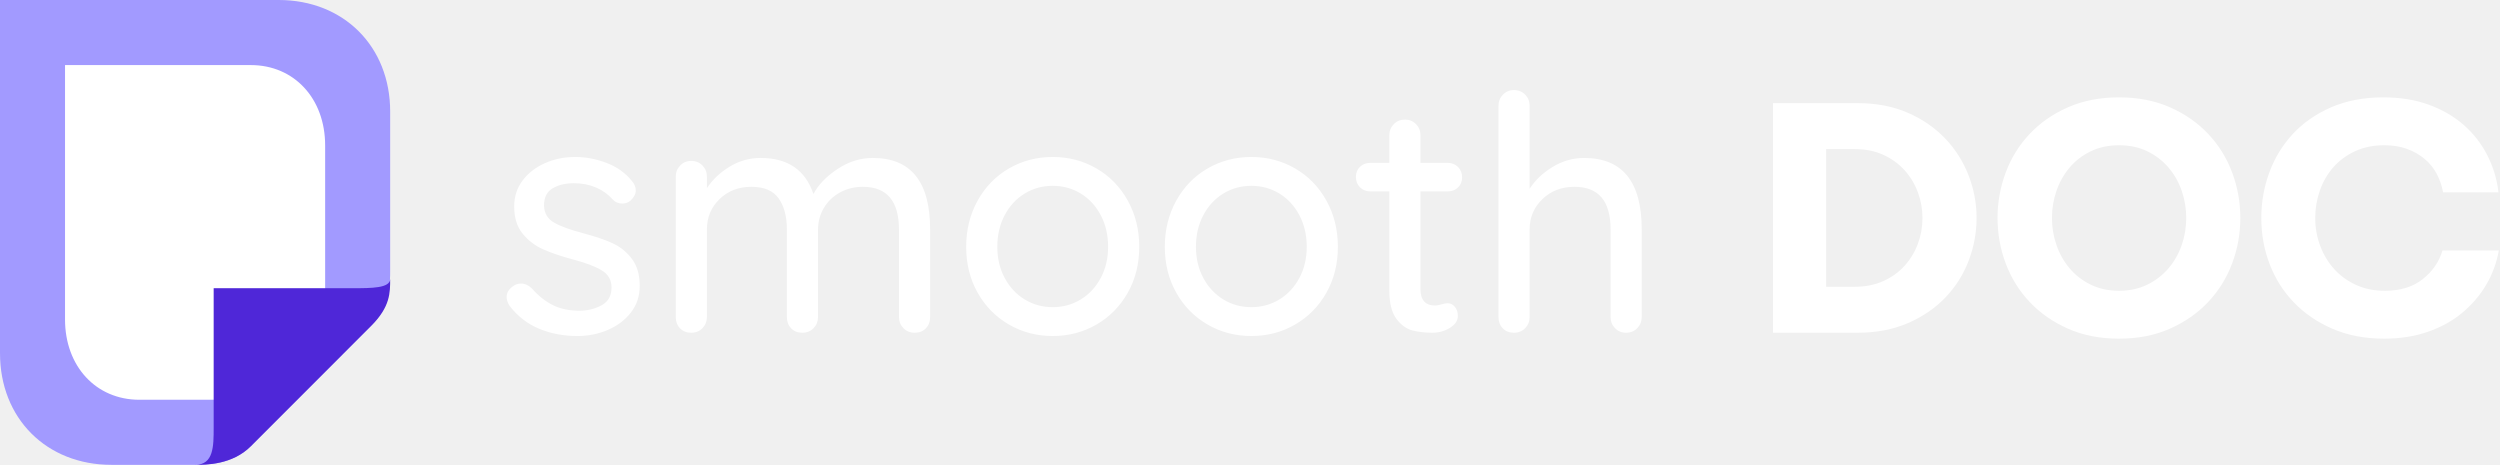
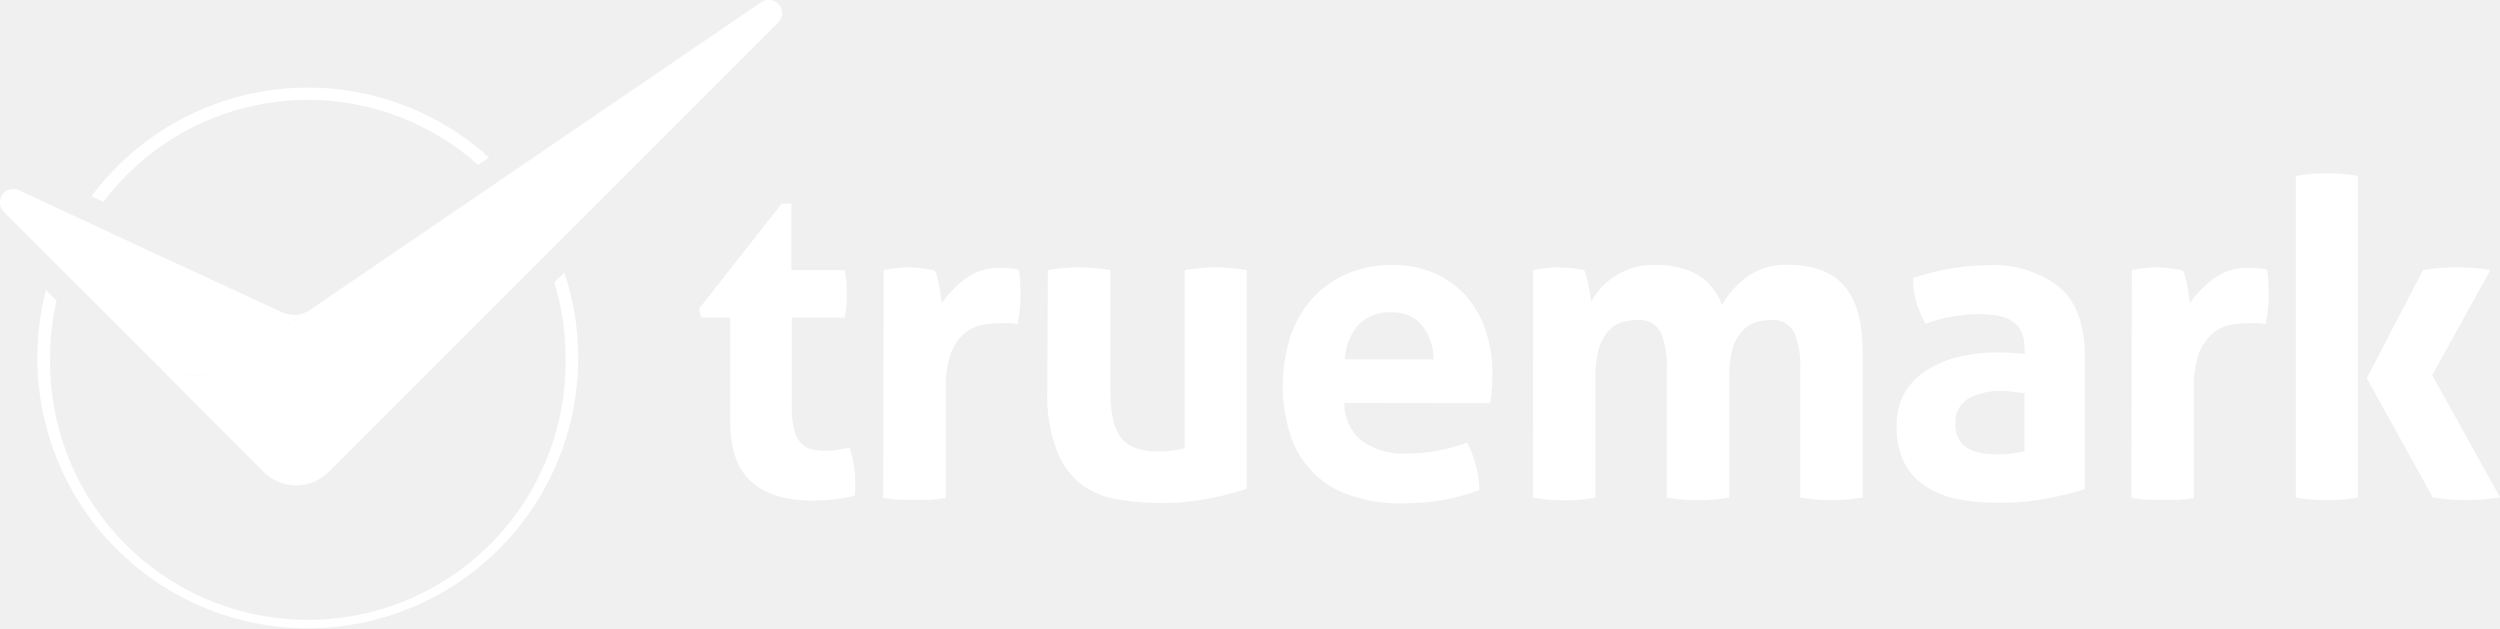
- <svg xmlns="http://www.w3.org/2000/svg" height="193" viewBox="0 0 1038 193" width="1038">
-   <g fill="none" fill-rule="evenodd">
-     <path d="m0 0h115.715c27 0 46.286 19.301 46.286 46.321v65.62c0 5.774 0 15.44-7.714 23.16 0 0-50.143 50.18-50.143 50.18-7.714 7.72-18.588 7.72-23.143 7.72-7.965 0-19.537 0-34.714 0-27 0-46.286-19.3-46.286-46.32z" fill="#a29aff" />
-     <path d="m27 27.022h77.143c18 0 30.857 13.896 30.857 33.35v21.088 26.158 35.63s-24.296 22.733-28.853 22.733c-4.557 0-22.11 0-25.147 0-5.31 0-13.025 0-23.143 0-18 0-30.857-13.896-30.857-33.35 0-32.756 0-57.324 0-73.702 0-7.091 0-17.726 0-31.908z" fill="#fff" />
-     <path d="m162 115.801c0 5.774 0 11.58-7.714 19.3 0 0-50.143 50.18-50.143 50.18-7.714 7.72-18.588 7.72-23.143 7.72 7.715 0 7.715-7.72 7.715-15.44v-57.9h57.857c7.714 0 15.429 0 15.429-3.86z" fill="#4f27d8" />
-     <g fill="#fff" fill-rule="nonzero" transform="translate(206 2)">
-       <path d="m33.751 137.515c4.446 0 8.642-.84 12.589-2.519 3.947-1.679 7.145-4.085 9.595-7.216 2.45-3.132 3.675-6.83 3.675-11.097 0-4.629-1.089-8.373-3.266-11.233-2.177-2.859-4.854-5.015-8.029-6.467-3.176-1.452-7.168-2.814-11.976-4.085-5.534-1.452-9.64-2.95-12.316-4.493-2.676-1.543-4.06-3.903-4.151-7.08 0-3.358 1.202-5.741 3.606-7.148s5.33-2.11 8.778-2.11c3.357 0 6.419.59 9.186 1.77s5.103 2.859 7.009 5.038c.998 1.089 2.314 1.634 3.947 1.634 1.361 0 2.495-.408 3.402-1.225 1.452-1.362 2.177-2.768 2.177-4.221 0-1.362-.544-2.678-1.633-3.948-2.722-3.358-6.238-5.855-10.547-7.488-4.31-1.634-8.642-2.451-12.997-2.451-4.536 0-8.733.862-12.589 2.587-3.856 1.725-6.941 4.13-9.254 7.216-2.314 3.086-3.47 6.672-3.47 10.756 0 4.629 1.157 8.373 3.47 11.233 2.314 2.859 5.149 5.038 8.506 6.535 3.357 1.498 7.576 2.927 12.657 4.289 5.172 1.362 9.096 2.859 11.772 4.493 2.676 1.634 4.015 3.994 4.015 7.08 0 3.358-1.316 5.787-3.947 7.284s-5.671 2.292-9.118 2.383c-4.355 0-8.098-.772-11.228-2.315-3.13-1.543-6.056-3.858-8.778-6.944-1.361-1.362-2.858-2.042-4.491-2.042-1.179 0-2.223.318-3.13.953-1.905 1.271-2.858 2.814-2.858 4.629 0 1.18.408 2.405 1.225 3.676 3.357 4.357 7.462 7.534 12.316 9.531s10.139 2.995 15.855 2.995zm140.04-1.362c1.905 0 3.448-.613 4.627-1.838 1.179-1.225 1.769-2.791 1.769-4.697v-36.353c0-19.788-7.939-29.682-23.816-29.682-5.172 0-10.071 1.543-14.698 4.629-4.627 3.086-7.939 6.535-9.935 10.348-3.357-9.985-10.661-14.977-21.911-14.977-4.627 0-8.914 1.203-12.861 3.608-3.947 2.405-7.1 5.378-9.458 8.918v-4.765c0-1.815-.612-3.358-1.837-4.629s-2.79-1.906-4.695-1.906c-1.815 0-3.334.635-4.559 1.906-1.225 1.271-1.837 2.814-1.837 4.629v58.274c0 1.906.59 3.472 1.769 4.697 1.179 1.225 2.722 1.838 4.627 1.838 1.905 0 3.47-.635 4.695-1.906 1.225-1.271 1.837-2.814 1.837-4.629v-36.353c0-4.992 1.747-9.19 5.24-12.594 3.493-3.404 7.916-5.106 13.269-5.106 5.262 0 9.028 1.611 11.296 4.833 2.268 3.222 3.402 7.511 3.402 12.867v36.353c0 1.906.59 3.472 1.769 4.697 1.179 1.225 2.722 1.838 4.627 1.838 1.905 0 3.47-.635 4.695-1.906 1.225-1.271 1.837-2.814 1.837-4.629v-36.217c0-3.268.794-6.263 2.382-8.986s3.811-4.879 6.669-6.467c2.858-1.588 6.056-2.383 9.595-2.383 9.98 0 14.97 5.945 14.97 17.836v36.217c0 1.815.612 3.358 1.837 4.629 1.225 1.271 2.79 1.906 4.695 1.906zm57.295 1.362c6.623 0 12.679-1.588 18.168-4.765s9.821-7.579 12.997-13.207 4.763-11.982 4.763-19.062c0-7.08-1.588-13.479-4.763-19.198-3.176-5.718-7.508-10.166-12.997-13.343-5.489-3.177-11.545-4.765-18.168-4.765-6.623 0-12.679 1.588-18.168 4.765-5.489 3.177-9.821 7.625-12.997 13.343-3.176 5.718-4.763 12.118-4.763 19.198 0 7.08 1.588 13.434 4.763 19.062s7.508 10.03 12.997 13.207 11.545 4.765 18.168 4.765zm0-11.982c-4.264 0-8.143-1.067-11.636-3.2s-6.26-5.106-8.302-8.918c-2.041-3.812-3.062-8.124-3.062-12.935 0-4.902 1.021-9.281 3.062-13.139 2.041-3.858 4.809-6.853 8.302-8.986 3.493-2.133 7.372-3.2 11.636-3.2 4.264 0 8.143 1.067 11.636 3.2 3.493 2.133 6.26 5.128 8.302 8.986 2.041 3.858 3.062 8.237 3.062 13.139 0 4.811-1.021 9.122-3.062 12.935-2.041 3.812-4.809 6.785-8.302 8.918s-7.372 3.2-11.636 3.2zm82.472 11.982c6.623 0 12.679-1.588 18.168-4.765s9.821-7.579 12.997-13.207 4.763-11.982 4.763-19.062c0-7.08-1.588-13.479-4.763-19.198-3.176-5.718-7.508-10.166-12.997-13.343-5.489-3.177-11.545-4.765-18.168-4.765-6.623 0-12.679 1.588-18.168 4.765-5.489 3.177-9.821 7.625-12.997 13.343-3.176 5.718-4.763 12.118-4.763 19.198 0 7.08 1.588 13.434 4.763 19.062s7.508 10.03 12.997 13.207 11.545 4.765 18.168 4.765zm0-11.982c-4.264 0-8.143-1.067-11.636-3.2s-6.26-5.106-8.302-8.918c-2.041-3.812-3.062-8.124-3.062-12.935 0-4.902 1.021-9.281 3.062-13.139 2.041-3.858 4.809-6.853 8.302-8.986 3.493-2.133 7.372-3.2 11.636-3.2s8.143 1.067 11.636 3.2c3.493 2.133 6.26 5.128 8.302 8.986 2.041 3.858 3.062 8.237 3.062 13.139 0 4.811-1.021 9.122-3.062 12.935-2.041 3.812-4.809 6.785-8.302 8.918s-7.372 3.2-11.636 3.2zm75.123 10.62c2.722 0 5.172-.681 7.349-2.042 2.177-1.362 3.266-2.995 3.266-4.902 0-1.543-.408-2.814-1.225-3.812-.817-.998-1.815-1.498-2.994-1.498-.635 0-1.497.159-2.586.477-1.089.318-1.951.477-2.586.477-4.083 0-6.124-2.269-6.124-6.808v-40.574h11.296c1.724 0 3.153-.545 4.287-1.634 1.134-1.089 1.701-2.496 1.701-4.221s-.567-3.154-1.701-4.289c-1.134-1.135-2.563-1.702-4.287-1.702h-11.296v-11.437c0-1.815-.612-3.358-1.837-4.629s-2.745-1.906-4.559-1.906c-1.905 0-3.47.635-4.695 1.906s-1.837 2.814-1.837 4.629v11.437h-7.893c-1.724 0-3.153.545-4.287 1.634-1.134 1.089-1.701 2.496-1.701 4.221s.567 3.154 1.701 4.289c1.134 1.135 2.563 1.702 4.287 1.702h7.893v41.118c0 5.265.975 9.19 2.926 11.777 1.951 2.587 4.174 4.198 6.669 4.833 2.495.635 5.24.953 8.234.953zm80.431 0c1.905 0 3.47-.635 4.695-1.906 1.225-1.271 1.837-2.814 1.837-4.629v-36.353c0-19.788-7.984-29.682-23.952-29.682-4.627 0-8.982 1.248-13.065 3.744-4.083 2.496-7.258 5.514-9.527 9.054v-34.447c0-1.815-.612-3.358-1.837-4.629-1.225-1.271-2.79-1.906-4.695-1.906-1.815 0-3.334.635-4.559 1.906-1.225 1.271-1.837 2.814-1.837 4.629v87.683c0 1.906.59 3.472 1.769 4.697 1.179 1.225 2.722 1.838 4.627 1.838 1.905 0 3.47-.635 4.695-1.906 1.225-1.271 1.837-2.814 1.837-4.629v-36.353c0-4.992 1.769-9.19 5.308-12.594 3.538-3.404 7.984-5.106 13.337-5.106 9.98 0 14.97 5.9 14.97 17.7v36.353c0 1.815.612 3.358 1.837 4.629 1.225 1.271 2.745 1.906 4.559 1.906z" />
-       <path d="m565.166 136.154c7.886 0 14.907-1.341 21.065-4.022 6.158-2.681 11.352-6.249 15.583-10.704 4.231-4.454 7.432-9.54 9.602-15.257 2.171-5.717 3.256-11.612 3.256-17.684 0-6.072-1.108-11.967-3.323-17.684-2.215-5.717-5.438-10.803-9.669-15.257-4.231-4.454-9.403-8.022-15.516-10.704-6.114-2.681-13.113-4.022-20.999-4.022h-35.02v95.334zm-1.13-19.08h-11.828v-57.174h11.828c4.474 0 8.45.798 11.928 2.393 3.478 1.596 6.424 3.734 8.838 6.415 2.414 2.681 4.253 5.74 5.515 9.174s1.894 6.969 1.894 10.604c0 3.723-.631 7.291-1.894 10.704-1.263 3.413-3.101 6.46-5.515 9.141-2.414 2.681-5.372 4.809-8.871 6.382-3.5 1.573-7.465 2.36-11.895 2.36zm109.778 21.54c7.886 0 14.941-1.385 21.165-4.155 6.224-2.77 11.518-6.471 15.882-11.102 4.364-4.632 7.675-9.972 9.935-16.022s3.389-12.332 3.389-18.847-1.13-12.798-3.389-18.847-5.571-11.39-9.935-16.022c-4.364-4.632-9.658-8.321-15.882-11.069-6.224-2.748-13.279-4.122-21.165-4.122-7.886 0-14.952 1.374-21.198 4.122-6.246 2.748-11.552 6.438-15.915 11.069-4.364 4.632-7.675 9.972-9.935 16.022s-3.389 12.332-3.389 18.847c0 6.559 1.13 12.853 3.389 18.881s5.571 11.357 9.935 15.989c4.364 4.632 9.669 8.332 15.915 11.102s13.312 4.155 21.198 4.155zm0-19.878c-4.342 0-8.24-.842-11.695-2.526s-6.379-3.933-8.772-6.748c-2.392-2.814-4.22-6.039-5.482-9.673-1.263-3.634-1.894-7.402-1.894-11.302s.631-7.668 1.894-11.302c1.263-3.634 3.09-6.859 5.482-9.673 2.392-2.814 5.316-5.053 8.772-6.715 3.455-1.662 7.354-2.493 11.695-2.493 4.386 0 8.295.831 11.729 2.493 3.433 1.662 6.357 3.9 8.772 6.715s4.253 6.039 5.515 9.673c1.263 3.634 1.894 7.402 1.894 11.302s-.631 7.668-1.894 11.302c-1.263 3.634-3.101 6.859-5.515 9.673s-5.349 5.064-8.805 6.748c-3.455 1.684-7.354 2.526-11.695 2.526zm110.11 19.878c6.601 0 12.648-.953 18.141-2.859s10.256-4.543 14.287-7.911c4.031-3.368 7.343-7.246 9.935-11.634 2.592-4.388 4.33-9.13 5.216-14.227h-23.391c-1.373 4.698-4.098 8.665-8.174 11.9-4.076 3.235-9.325 4.853-15.749 4.853-4.386 0-8.34-.798-11.862-2.393-3.522-1.596-6.534-3.756-9.037-6.482s-4.463-5.928-5.881-9.607c-1.418-3.679-2.126-7.601-2.126-11.767 0-3.9.642-7.69 1.927-11.368s3.145-6.903 5.582-9.673c2.437-2.77 5.438-4.986 9.004-6.648 3.566-1.662 7.609-2.493 12.127-2.493 3.5 0 6.634.499 9.403 1.496 2.769.997 5.205 2.371 7.31 4.122 2.104 1.751 3.788 3.812 5.05 6.183 1.263 2.371 2.16 4.953 2.691 7.745h22.992c-.62-5.407-2.16-10.526-4.618-15.357-2.459-4.831-5.726-9.03-9.802-12.598-4.076-3.568-8.905-6.371-14.486-8.41-5.582-2.039-11.873-3.058-18.872-3.058-8.151 0-15.384 1.374-21.696 4.122-6.313 2.748-11.618 6.438-15.915 11.069-4.297 4.632-7.553 9.972-9.768 16.022s-3.323 12.332-3.323 18.847c0 6.737 1.152 13.119 3.455 19.147 2.304 6.028 5.659 11.335 10.067 15.922 4.408 4.587 9.768 8.244 16.081 10.969 6.313 2.726 13.456 4.089 21.431 4.089z" />
+ <svg xmlns="http://www.w3.org/2000/svg" viewBox="0 0 257.81 64.77">
+   <defs>
+     <style>.cls-1{fill:#fff;}</style>
+   </defs>
+   <g id="Layer_2" data-name="Layer 2">
+     <g id="logo_refined">
+       <g id="white">
+         <path class="cls-1" d="M75.3,32.75h-3l-.22-.9L80.61,21h1v6.85h5.49a9.37,9.37,0,0,1,.18,1.23c0,.36.05.74.05,1.13s0,.83-.05,1.23a10.19,10.19,0,0,1-.18,1.31H81.65V42a9.21,9.21,0,0,0,.23,2.27,3.26,3.26,0,0,0,.66,1.36,2.12,2.12,0,0,0,1.06.68,5.61,5.61,0,0,0,1.5.18,7.42,7.42,0,0,0,1.34-.11l1.16-.2a8.86,8.86,0,0,1,.45,1.79,11.7,11.7,0,0,1,.14,1.65q0,.51,0,.84t-.06.66a18.68,18.68,0,0,1-4.31.5q-4.14,0-6.31-1.93C76,48.37,75.3,46.27,75.3,43.37Z" />
+         <path class="cls-1" d="M91.13,27.85c.46-.09.89-.15,1.3-.2a11.08,11.08,0,0,1,1.34-.07,9.94,9.94,0,0,1,1.34.09c.43.06.86.14,1.29.23a2.78,2.78,0,0,1,.25.66c.07.28.14.59.2.9s.11.64.16,1,.08.58.11.79a11.92,11.92,0,0,1,2.45-2.52,5.81,5.81,0,0,1,3.63-1.11c.3,0,.65,0,1,.05a4,4,0,0,1,.86.13,9.11,9.11,0,0,1,.13,1c0,.39.05.8.05,1.22s0,1.08-.07,1.68a11.29,11.29,0,0,1-.25,1.72,6.23,6.23,0,0,0-1.11-.09h-.75a11.23,11.23,0,0,0-1.72.16,4.07,4.07,0,0,0-1.82.84,5.12,5.12,0,0,0-1.43,2,10.42,10.42,0,0,0-.56,3.81V51.35a13.08,13.08,0,0,1-1.64.19c-.54,0-1.07,0-1.58,0s-1,0-1.57,0a14.57,14.57,0,0,1-1.66-.19Z" />
+         <path class="cls-1" d="M108.06,27.85a19.34,19.34,0,0,1,6.44,0V40.29a12.93,12.93,0,0,0,.3,3.06,4.37,4.37,0,0,0,.9,1.9,3.41,3.41,0,0,0,1.52,1,6.87,6.87,0,0,0,2.14.3,10.71,10.71,0,0,0,2.81-.32V27.85a19.39,19.39,0,0,1,3.17-.27,19.62,19.62,0,0,1,3.22.27V50.4a29.32,29.32,0,0,1-3.83,1,25.1,25.1,0,0,1-5,.47,26.61,26.61,0,0,1-4.44-.36A8.65,8.65,0,0,1,111.57,50,8,8,0,0,1,109,46.5a15.73,15.73,0,0,1-1-6Z" />
+         <path class="cls-1" d="M138.63,41.55a5,5,0,0,0,1.91,4,7.65,7.65,0,0,0,4.54,1.23,17.12,17.12,0,0,0,3.15-.3,16.59,16.59,0,0,0,3.06-.84,10.65,10.65,0,0,1,.86,2.18,10.82,10.82,0,0,1,.41,2.72,22,22,0,0,1-8,1.36A15.54,15.54,0,0,1,139,51a9.6,9.6,0,0,1-6-6.35,16.73,16.73,0,0,1,0-9.71,11.27,11.27,0,0,1,2.15-3.95,10.46,10.46,0,0,1,3.54-2.66,11.66,11.66,0,0,1,4.93-1,10.52,10.52,0,0,1,4.35.86,9.61,9.61,0,0,1,3.24,2.36,9.83,9.83,0,0,1,2,3.56,13.89,13.89,0,0,1,.69,4.43c0,.57,0,1.14-.07,1.7s-.1,1-.16,1.33Zm9.21-4.49a5.7,5.7,0,0,0-1.2-3.51,3.81,3.81,0,0,0-3.1-1.34,4.45,4.45,0,0,0-3.45,1.27,5.94,5.94,0,0,0-1.41,3.58Z" />
+         <path class="cls-1" d="M158.1,27.85c.42-.09.85-.15,1.27-.2a12,12,0,0,1,1.4-.07,11.15,11.15,0,0,1,1.37.07c.39.05.8.11,1.22.2a3,3,0,0,1,.25.66c.08.29.14.59.2.91s.12.63.16.93.09.56.12.77a7.47,7.47,0,0,1,.95-1.36,6.74,6.74,0,0,1,1.41-1.22,7.41,7.41,0,0,1,1.83-.89,7.17,7.17,0,0,1,2.3-.34c3.65,0,6,1.39,7,4.17a9,9,0,0,1,2.56-2.92,6.78,6.78,0,0,1,4.2-1.25q4,0,5.87,2.2c1.26,1.47,1.88,3.76,1.88,6.87V51.31a19.34,19.34,0,0,1-6.44,0V38.06a9.12,9.12,0,0,0-.61-3.76A2.45,2.45,0,0,0,182.6,33a5.23,5.23,0,0,0-1.52.23,3.16,3.16,0,0,0-1.36.84,4.37,4.37,0,0,0-1,1.72,8.86,8.86,0,0,0-.39,2.88V51.31a19.34,19.34,0,0,1-6.44,0V38.06a9.12,9.12,0,0,0-.61-3.76A2.45,2.45,0,0,0,168.8,33a5.53,5.53,0,0,0-1.54.23,3,3,0,0,0-1.38.88,4.76,4.76,0,0,0-1,1.84,10.83,10.83,0,0,0-.36,3.08v12.3a19.34,19.34,0,0,1-6.44,0Z" />
+         <path class="cls-1" d="M208.77,35.88a3.82,3.82,0,0,0-.36-1.77,2.69,2.69,0,0,0-1-1.06,4.1,4.1,0,0,0-1.56-.52,14.44,14.44,0,0,0-2.07-.14,16.24,16.24,0,0,0-5.22,1,12,12,0,0,1-.95-2.22,8.73,8.73,0,0,1-.32-2.5,24.59,24.59,0,0,1,4-1,24,24,0,0,1,3.72-.32,11,11,0,0,1,7.37,2.27Q215,31.85,215,36.84V50.45a38.05,38.05,0,0,1-3.85.95,26.54,26.54,0,0,1-5.13.45,20.64,20.64,0,0,1-4.24-.4,9.09,9.09,0,0,1-3.31-1.37,6.32,6.32,0,0,1-2.14-2.45,8.25,8.25,0,0,1-.74-3.67,6.71,6.71,0,0,1,.93-3.65A7.13,7.13,0,0,1,199,38a10.68,10.68,0,0,1,3.29-1.27,17.23,17.23,0,0,1,3.63-.39c.88,0,1.84.05,2.9.14Zm0,4.68c-.36-.06-.75-.12-1.18-.16a9.61,9.61,0,0,0-1.13-.07,6.7,6.7,0,0,0-3.52.79,2.79,2.79,0,0,0-1.29,2.57,2.69,2.69,0,0,0,1.7,2.74,4.71,4.71,0,0,0,1.5.36c.53.05,1,.07,1.38.07a7.8,7.8,0,0,0,1.36-.11l1.18-.2Z" />
+         <path class="cls-1" d="M219.84,27.85c.46-.09.89-.15,1.3-.2a10.91,10.91,0,0,1,1.33-.07,9.83,9.83,0,0,1,1.34.09c.44.06.87.14,1.29.23a2.12,2.12,0,0,1,.25.66c.08.28.15.59.21.9s.11.64.16,1,.08.58.11.79a11.68,11.68,0,0,1,2.45-2.52,5.81,5.81,0,0,1,3.63-1.11c.3,0,.65,0,1,.05a4.13,4.13,0,0,1,.87.13,9.11,9.11,0,0,1,.13,1c0,.39.05.8.05,1.22s0,1.08-.07,1.68a12.7,12.7,0,0,1-.25,1.72,6.23,6.23,0,0,0-1.11-.09h-.75a11.46,11.46,0,0,0-1.73.16,4,4,0,0,0-1.81.84,5.12,5.12,0,0,0-1.43,2,10.18,10.18,0,0,0-.57,3.81V51.35a12.71,12.71,0,0,1-1.63.19c-.54,0-1.07,0-1.59,0s-1,0-1.56,0a14.57,14.57,0,0,1-1.66-.19Z" />
+         <path class="cls-1" d="M236.76,18.15a17.5,17.5,0,0,1,3.18-.28,18.18,18.18,0,0,1,3.22.28V51.31a19.17,19.17,0,0,1-3.22.27,18.44,18.44,0,0,1-3.18-.27ZM244.07,39l5.81-11.16a23.67,23.67,0,0,1,3.58-.27,20.59,20.59,0,0,1,3.36.27l-6,10.85,7,12.61a24.9,24.9,0,0,1-3.58.27,22.32,22.32,0,0,1-3.36-.27Z" />
+         <path class="cls-1" d="M31.91,32l-7.46,5.15c-.19.12-.36.26-.55.38a6.48,6.48,0,0,1-2.74,1.07,5.64,5.64,0,0,1-1.08.1,6.74,6.74,0,0,1-4.72-1.91L19,40.47l.27.27,7.94,7.94a4.68,4.68,0,0,0,3.34,1.38,4.74,4.74,0,0,0,3.26-1.31L80.3,2.29a1.42,1.42,0,0,0,.36-.93h0A1.37,1.37,0,0,0,79.28,0a1.43,1.43,0,0,0-.76.21Z" />
+         <path class="cls-1" d="M23.9,37.54c.19-.12.36-.26.55-.38L31.91,32h0a3.31,3.31,0,0,1-1.33.47h-.29a2.91,2.91,0,0,1-1.1-.21c-.09-.05-.19-.07-.26-.12L28.65,32l-1.75-.81v0L16.22,26.26,1.91,19.6a1.37,1.37,0,0,0-.53-.12A1.37,1.37,0,0,0,0,20.87a1.26,1.26,0,0,0,.36.93l.07.09L15.26,36.7a6.76,6.76,0,0,0,4.82,2,5.64,5.64,0,0,0,1.08-.1A6.48,6.48,0,0,0,23.9,37.54Z" />
+         <path class="cls-1" d="M58.21,28.1l-1.05,1a26.29,26.29,0,0,1,1.16,7.73,26.58,26.58,0,1,1-53.15,0A25.83,25.83,0,0,1,5.83,31L4.74,29.91a27.89,27.89,0,1,0,54.89,7,27.69,27.69,0,0,0-1.42-8.77M31.74,10.3A26.39,26.39,0,0,1,49.31,17l1.12-.76a27.83,27.83,0,0,0-41,4l1.23.57A26.46,26.46,0,0,1,31.74,10.3" />
+       </g>
    </g>
  </g>
</svg>
